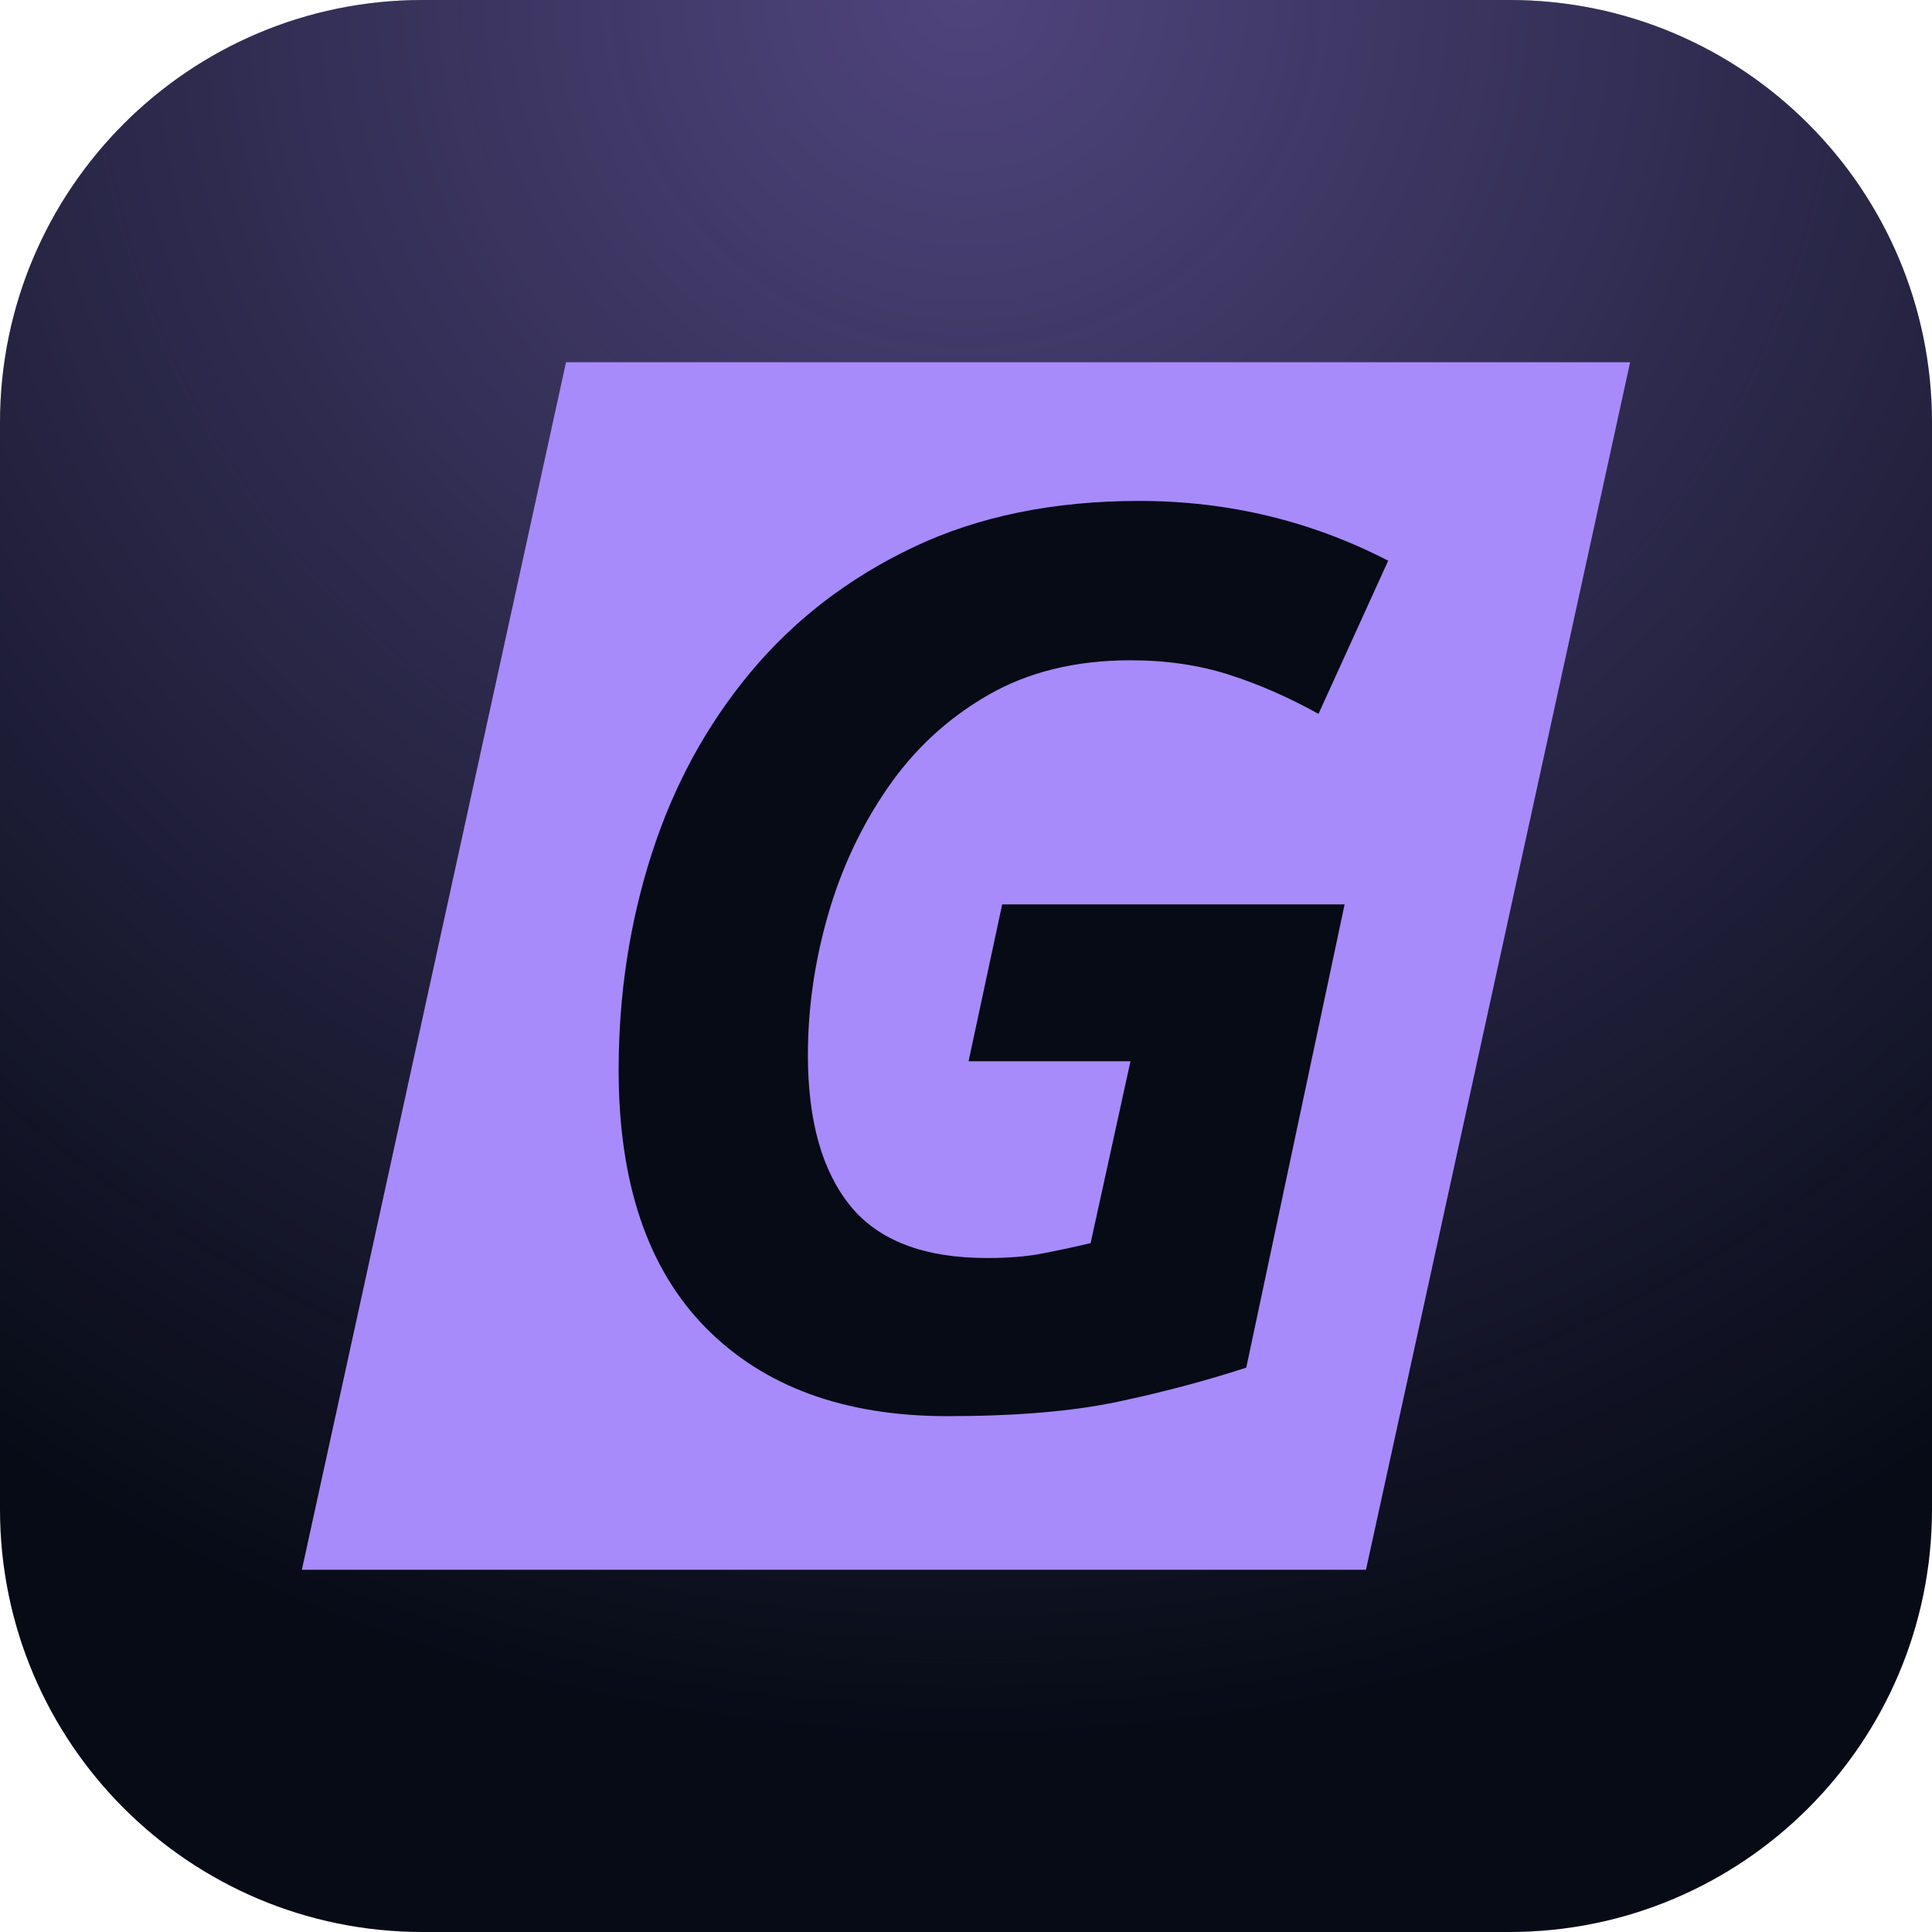
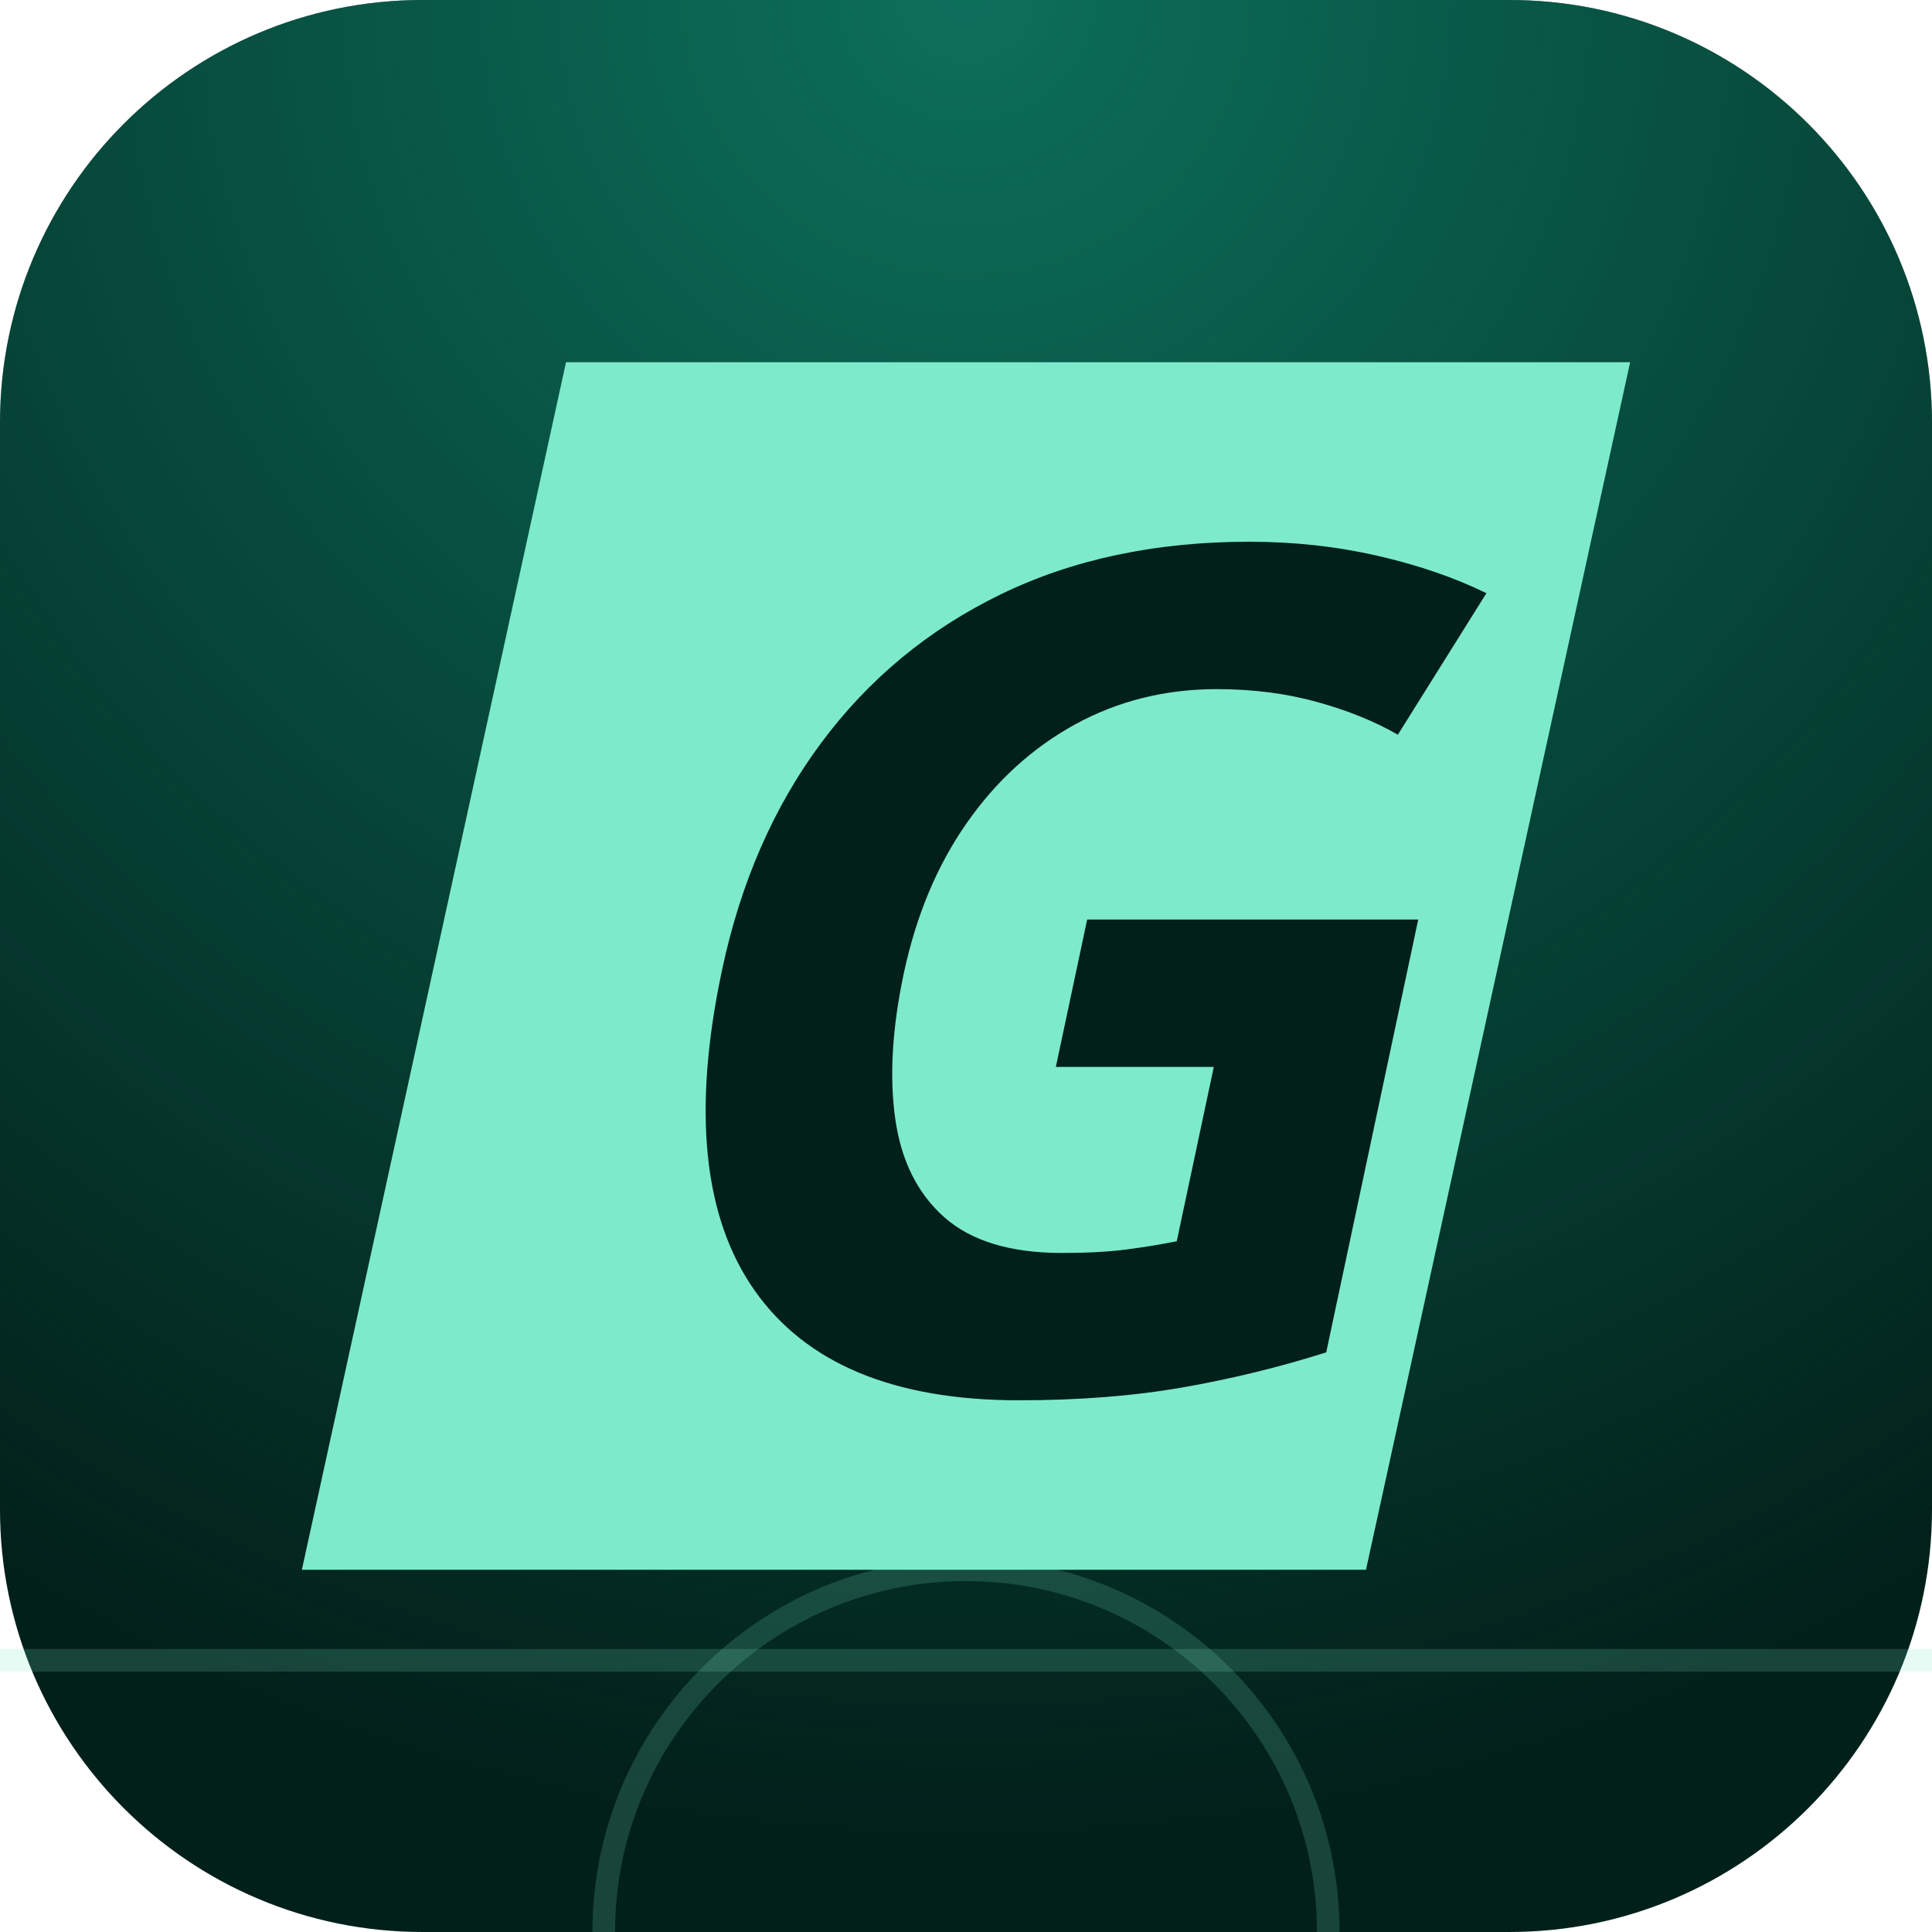
<svg xmlns="http://www.w3.org/2000/svg" viewBox="0 0 512 512">
  <defs>
-     <radialGradient id="glow" cx="50%" cy="0%" r="90%">
-       <stop offset="0" stop-color="#A78BFA" stop-opacity=".45" />
-       <stop offset="1" stop-color="#A78BFA" stop-opacity="0" />
+     <radialGradient id="flood" cx="50%" cy="0%" r="95%">
+       <stop offset="0" stop-color="#0F8A70" stop-opacity=".75" />
+       <stop offset="1" stop-color="#0F8A70" stop-opacity="0" />
    </radialGradient>
  </defs>
-   <rect width="512" height="512" rx="112" fill="#070B16" />
-   <rect width="512" height="512" rx="112" fill="url(#glow)" />
-   <polygon points="150,96 432,96 362,416 80,416" fill="#A78BFA" />
-   <text x="258" y="372" text-anchor="middle" font-family="Barlow Condensed" font-style="italic" font-weight="800" font-size="330" fill="#070B16">G</text>
+   <rect width="512" height="512" rx="112" fill="#02201A" />
+   <rect width="512" height="512" rx="112" fill="url(#flood)" />
+   <g stroke="#7DEBCB" stroke-opacity=".18" stroke-width="6" fill="none">
+     <line x1="0" y1="440" x2="512" y2="440" />
+     <circle cx="256" cy="512" r="96" />
+   </g>
+   <polygon points="150,96 432,96 362,416 80,416" fill="#7DEBCB" />
+   <text x="0" y="0" transform="translate(262 368) skewX(-12)" text-anchor="middle" font-family="Archivo" font-weight="900" font-stretch="condensed" font-size="310" fill="#02201A">G</text>
</svg>
